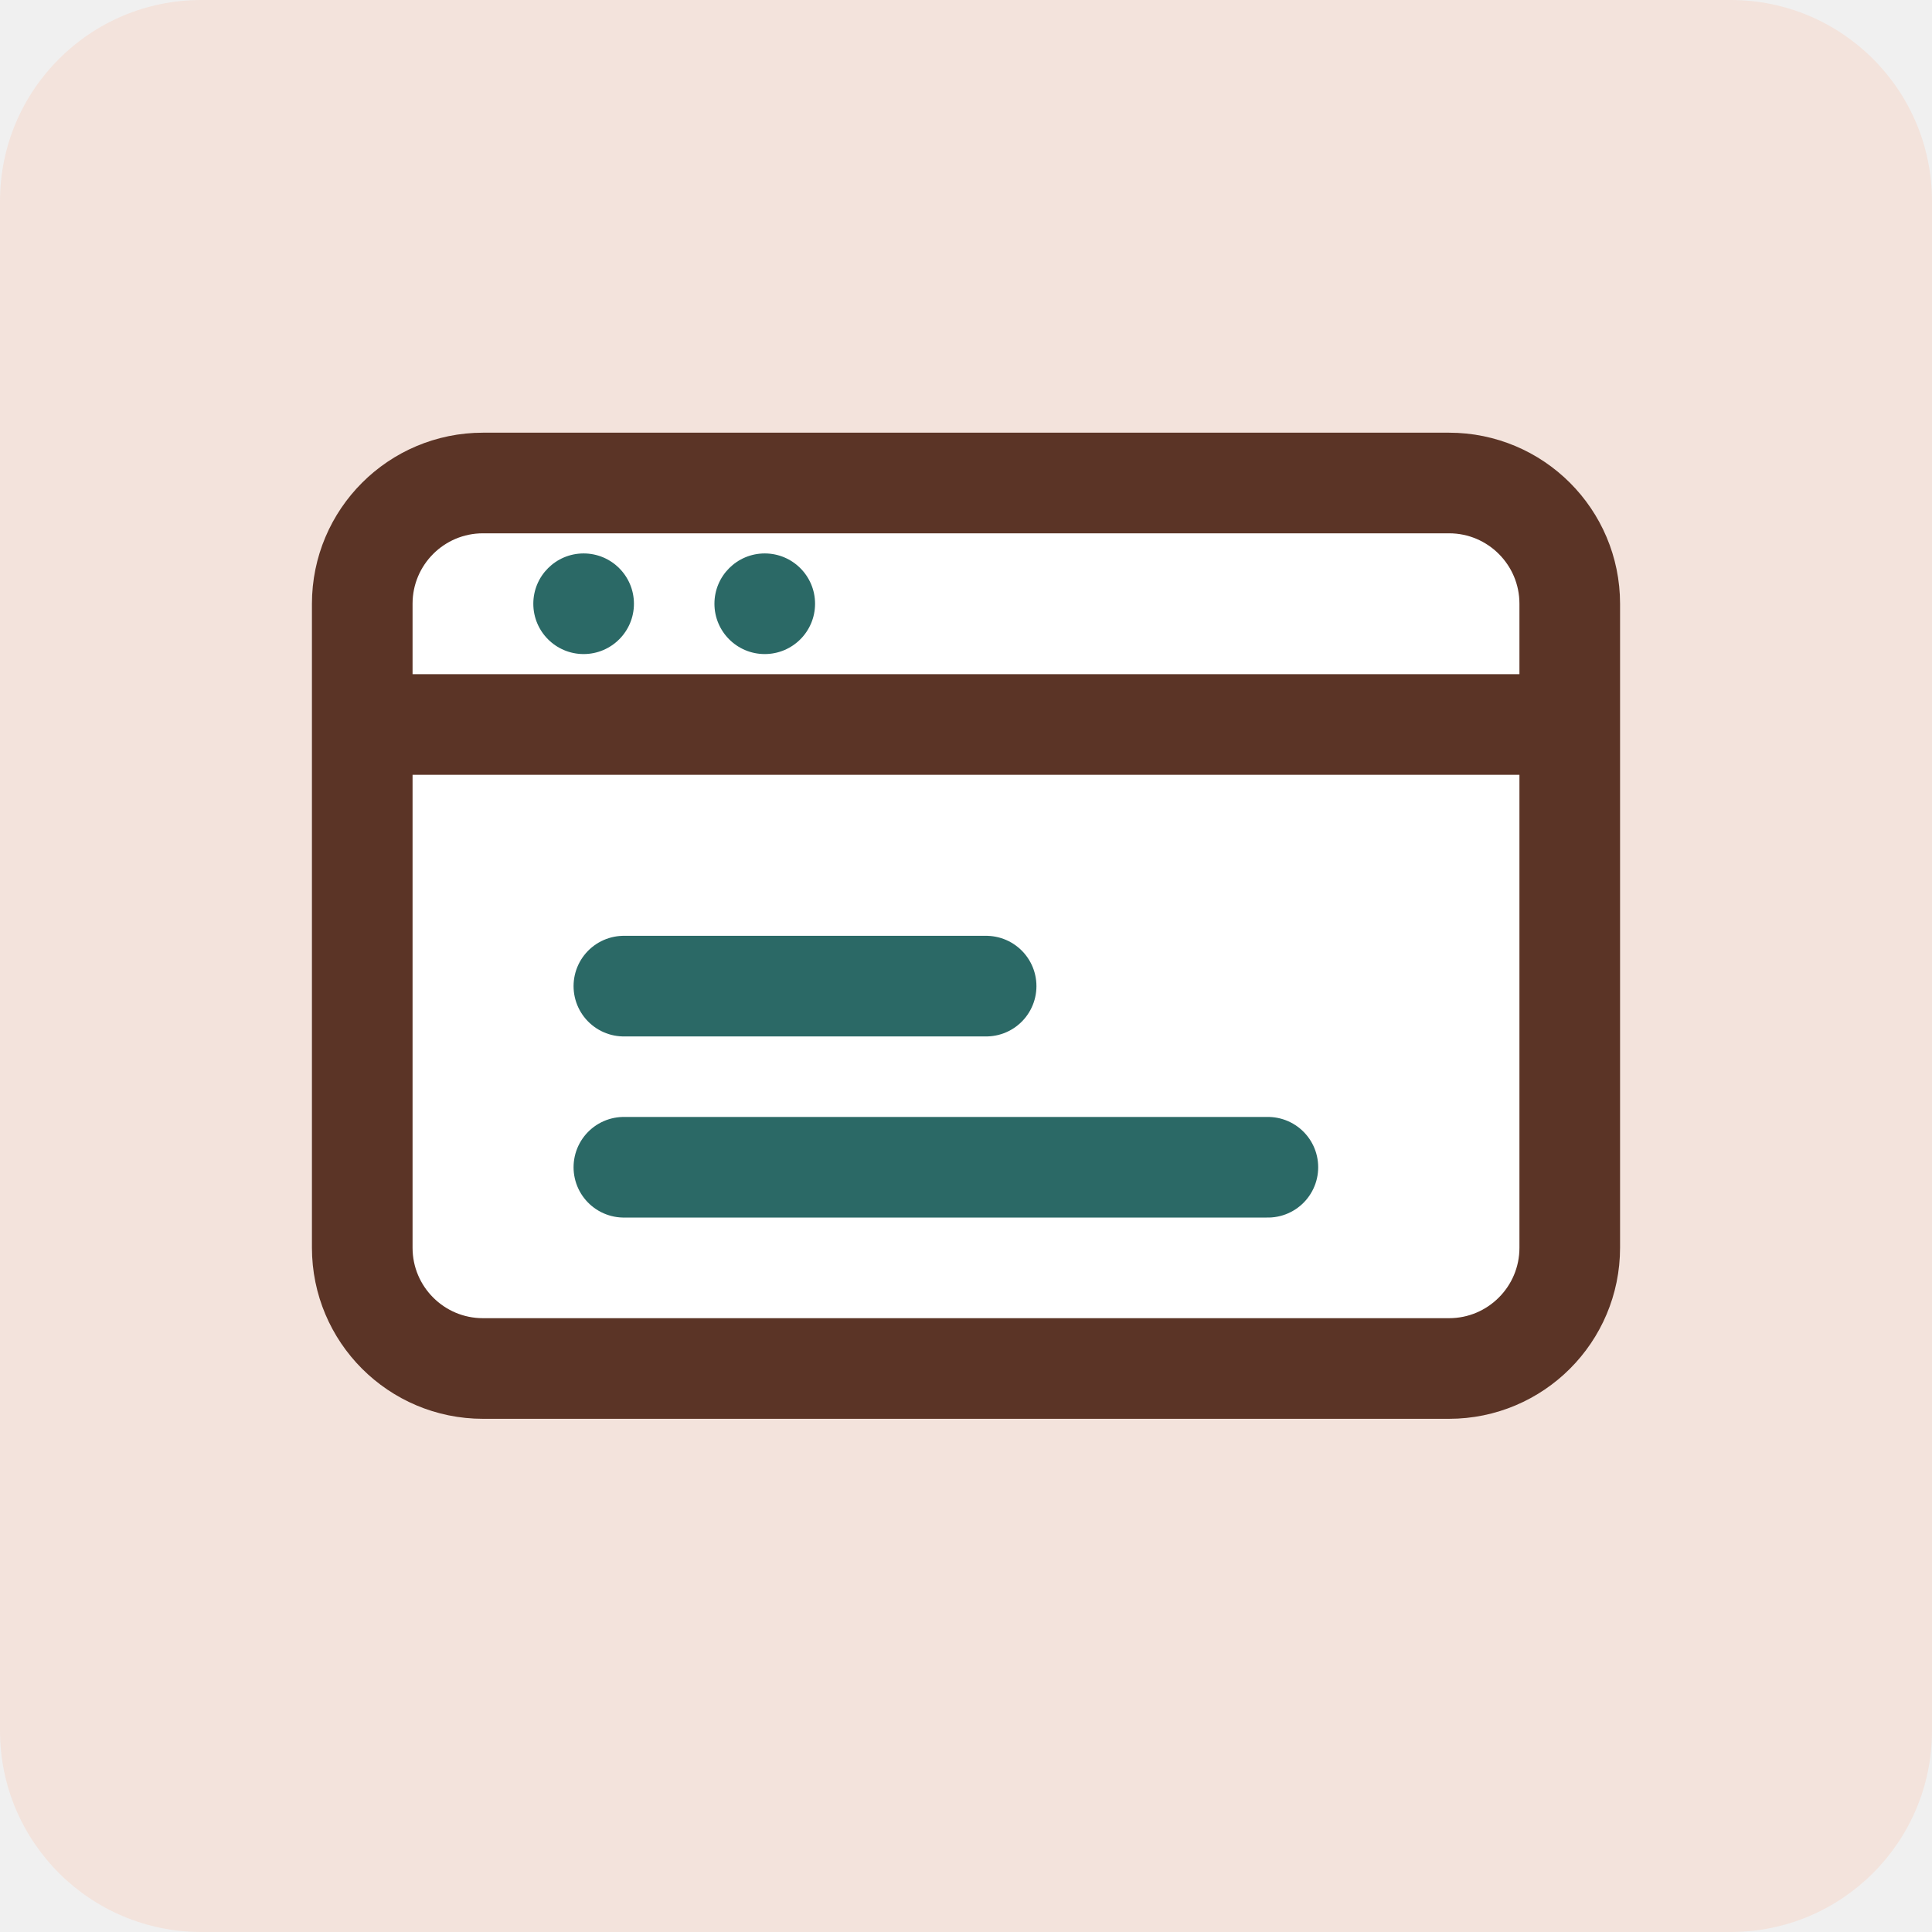
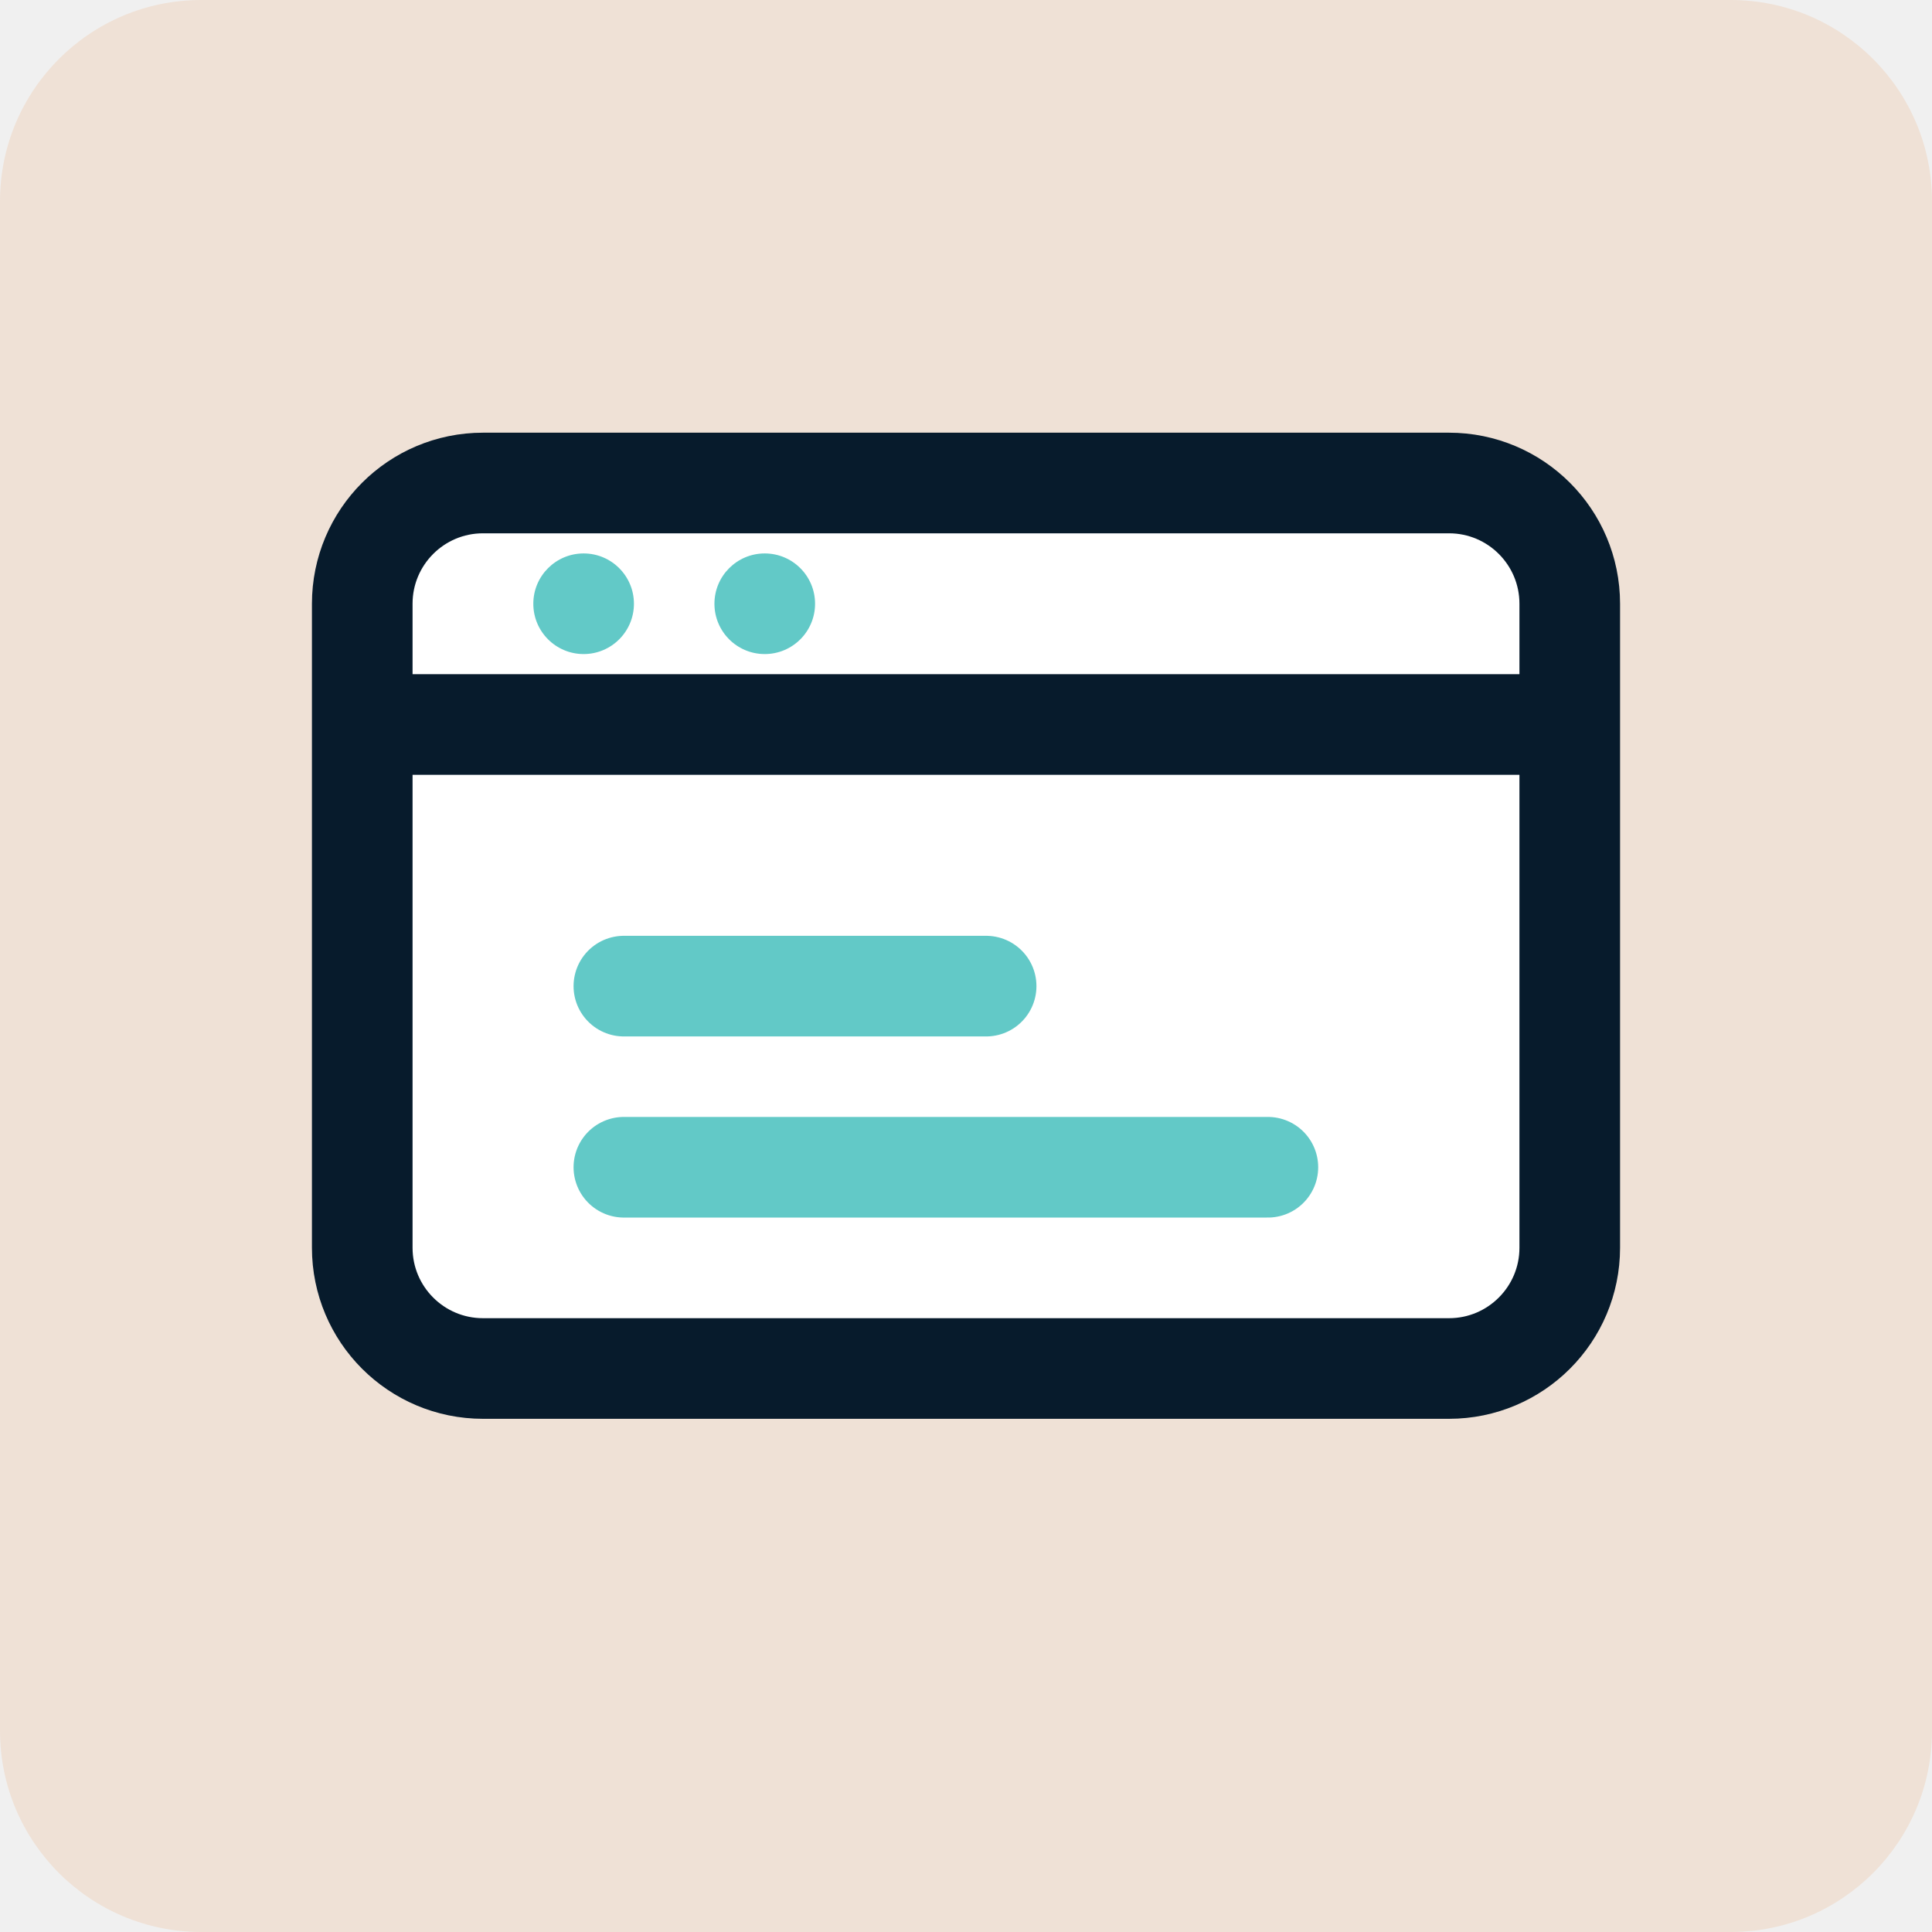
<svg xmlns="http://www.w3.org/2000/svg" viewBox="0 0 96 96" role="img" aria-labelledby="title">
-   <rect width="96" height="96" rx="10" fill="#f3e3dc" />
-   <rect x="18" y="24" width="60" height="44" rx="6" fill="#fff" stroke="#5b3426" stroke-width="5" />
-   <path d="M18 36h60" stroke="#5b3426" stroke-width="5" />
-   <circle cx="29" cy="30" r="2.5" fill="#2b6966" />
-   <circle cx="38" cy="30" r="2.5" fill="#2b6966" />
-   <path d="M31 49h18M31 58h32" stroke="#2b6966" stroke-width="5" stroke-linecap="round" />
+   <rect width="96" height="96" rx="10" fill="#efe1d6" />
+   <rect x="18" y="24" width="60" height="44" rx="6" fill="#fff" stroke="#071b2c" stroke-width="5" />
+   <path d="M18 36h60" stroke="#071b2c" stroke-width="5" />
+   <circle cx="29" cy="30" r="2.5" fill="#62c9c7" />
+   <circle cx="38" cy="30" r="2.5" fill="#62c9c7" />
+   <path d="M31 49h18M31 58h32" stroke="#62c9c7" stroke-width="5" stroke-linecap="round" />
</svg>
